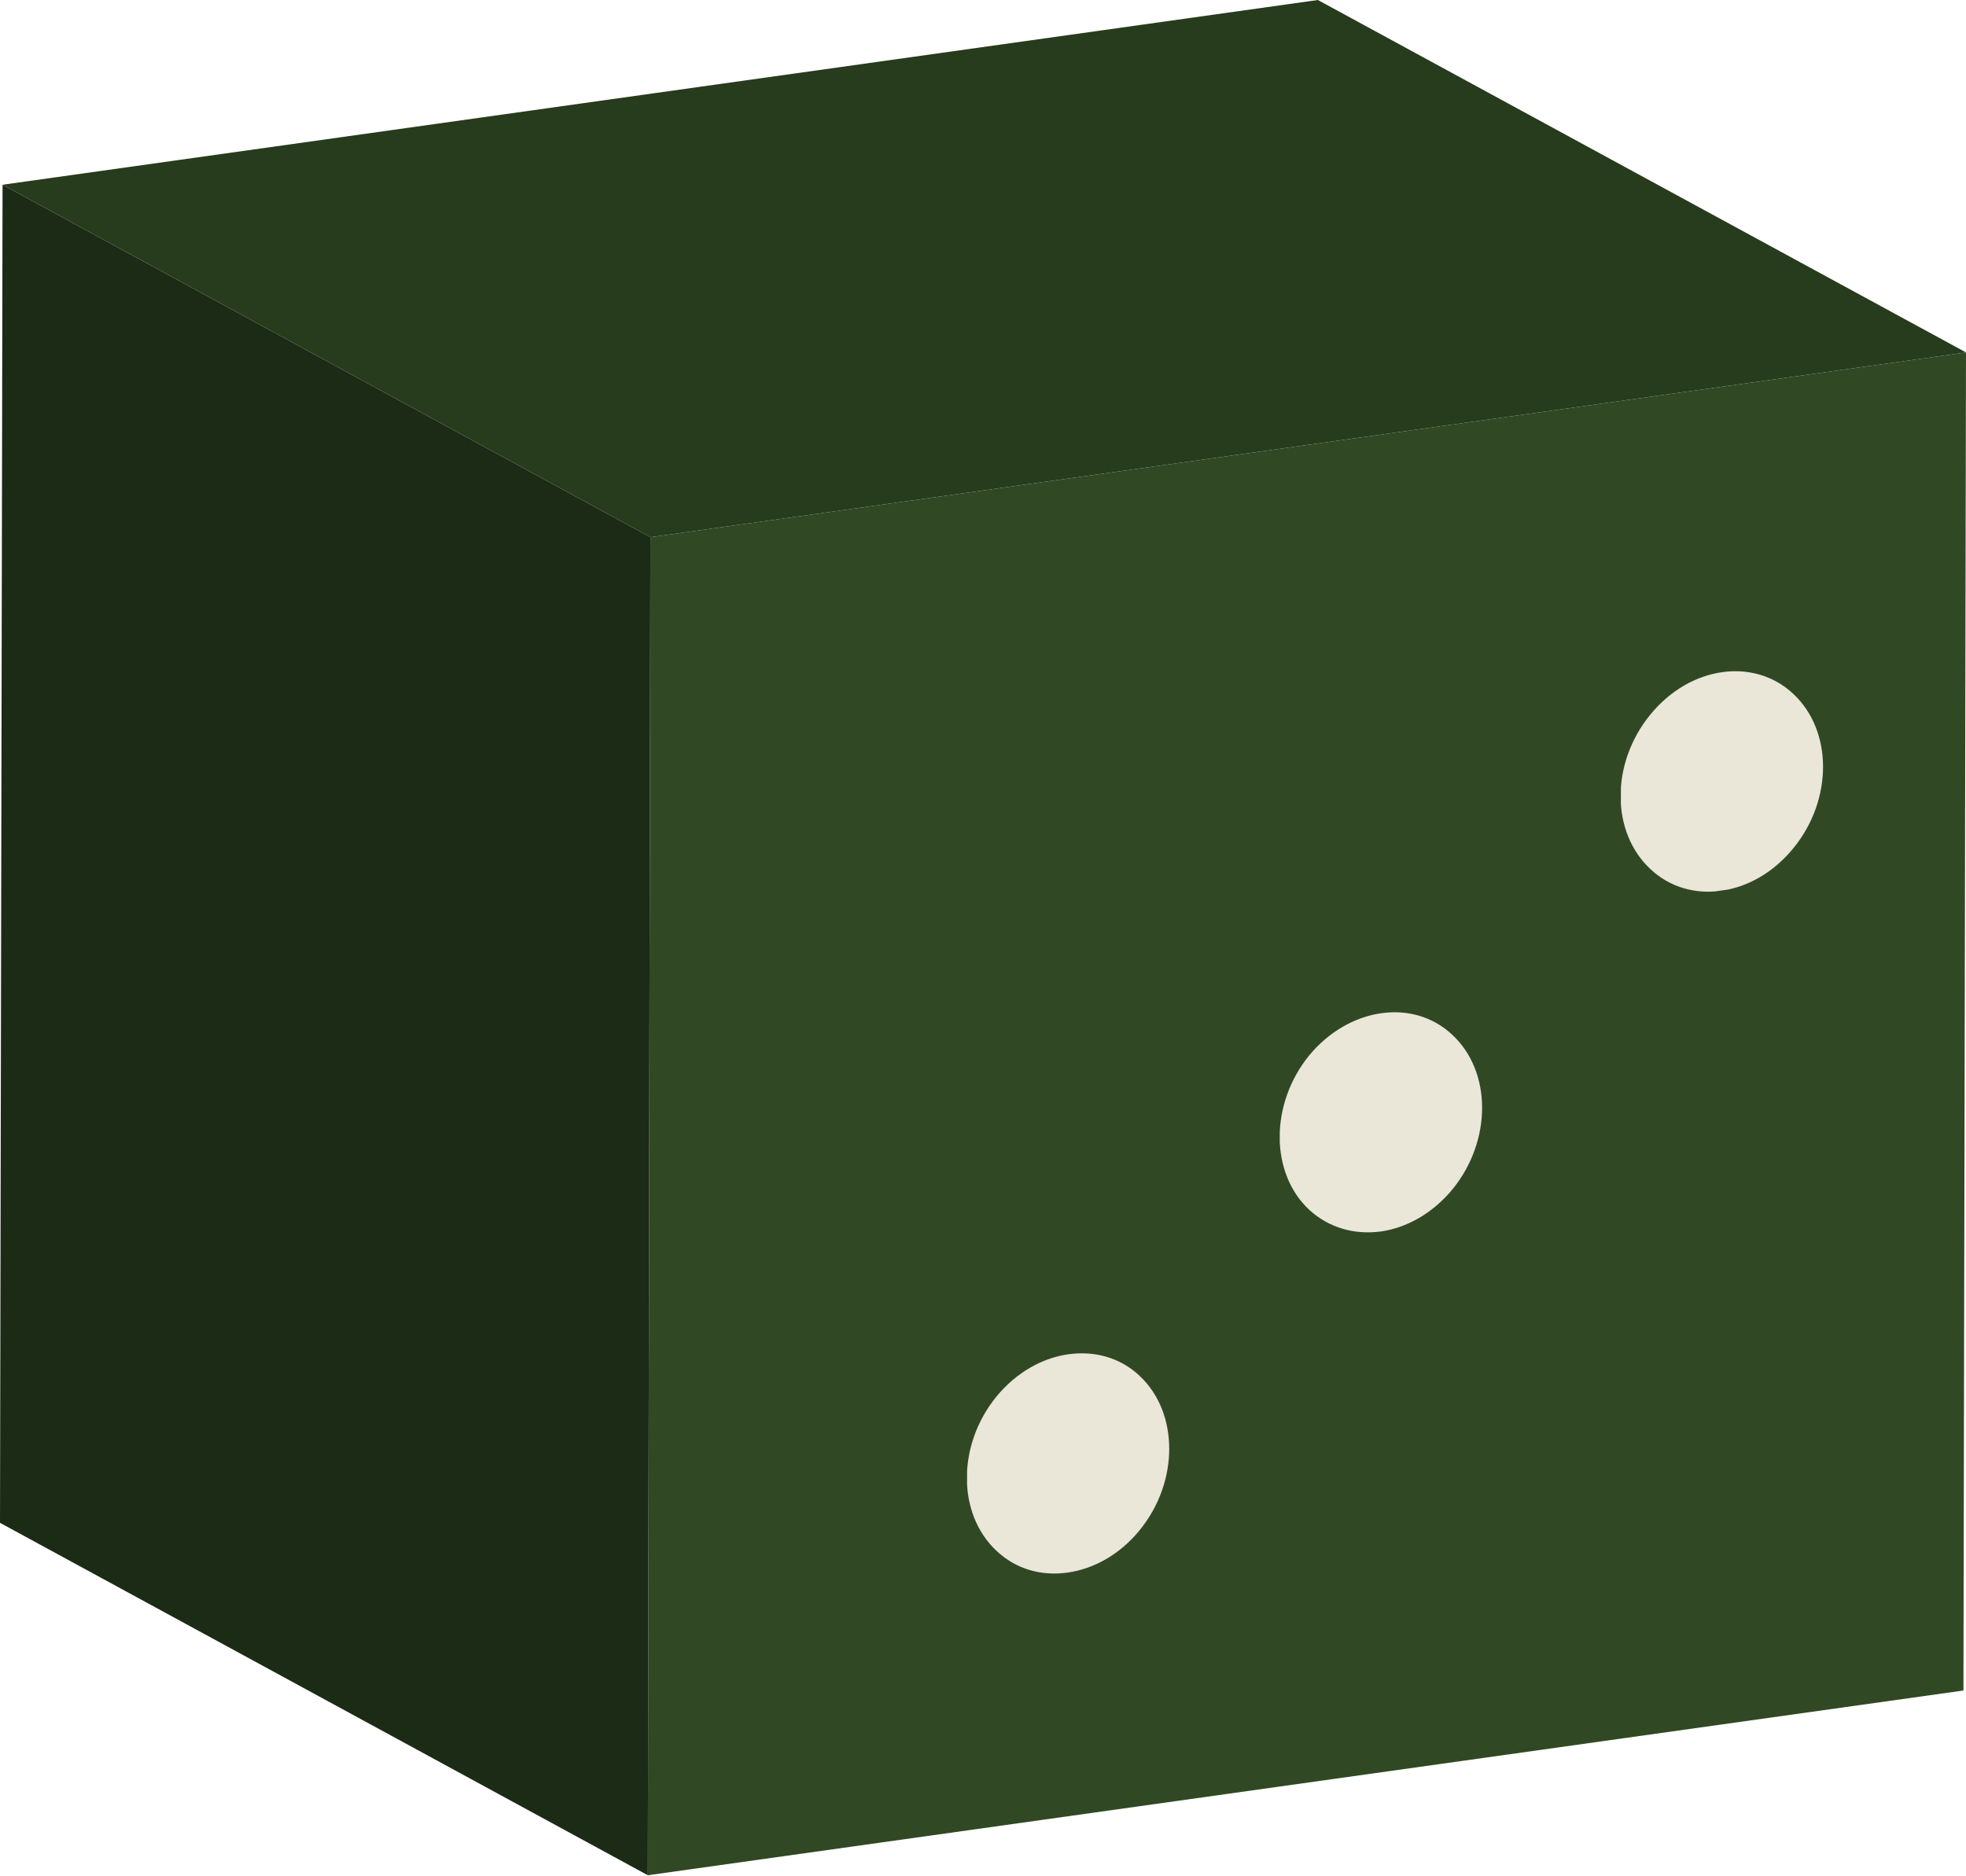
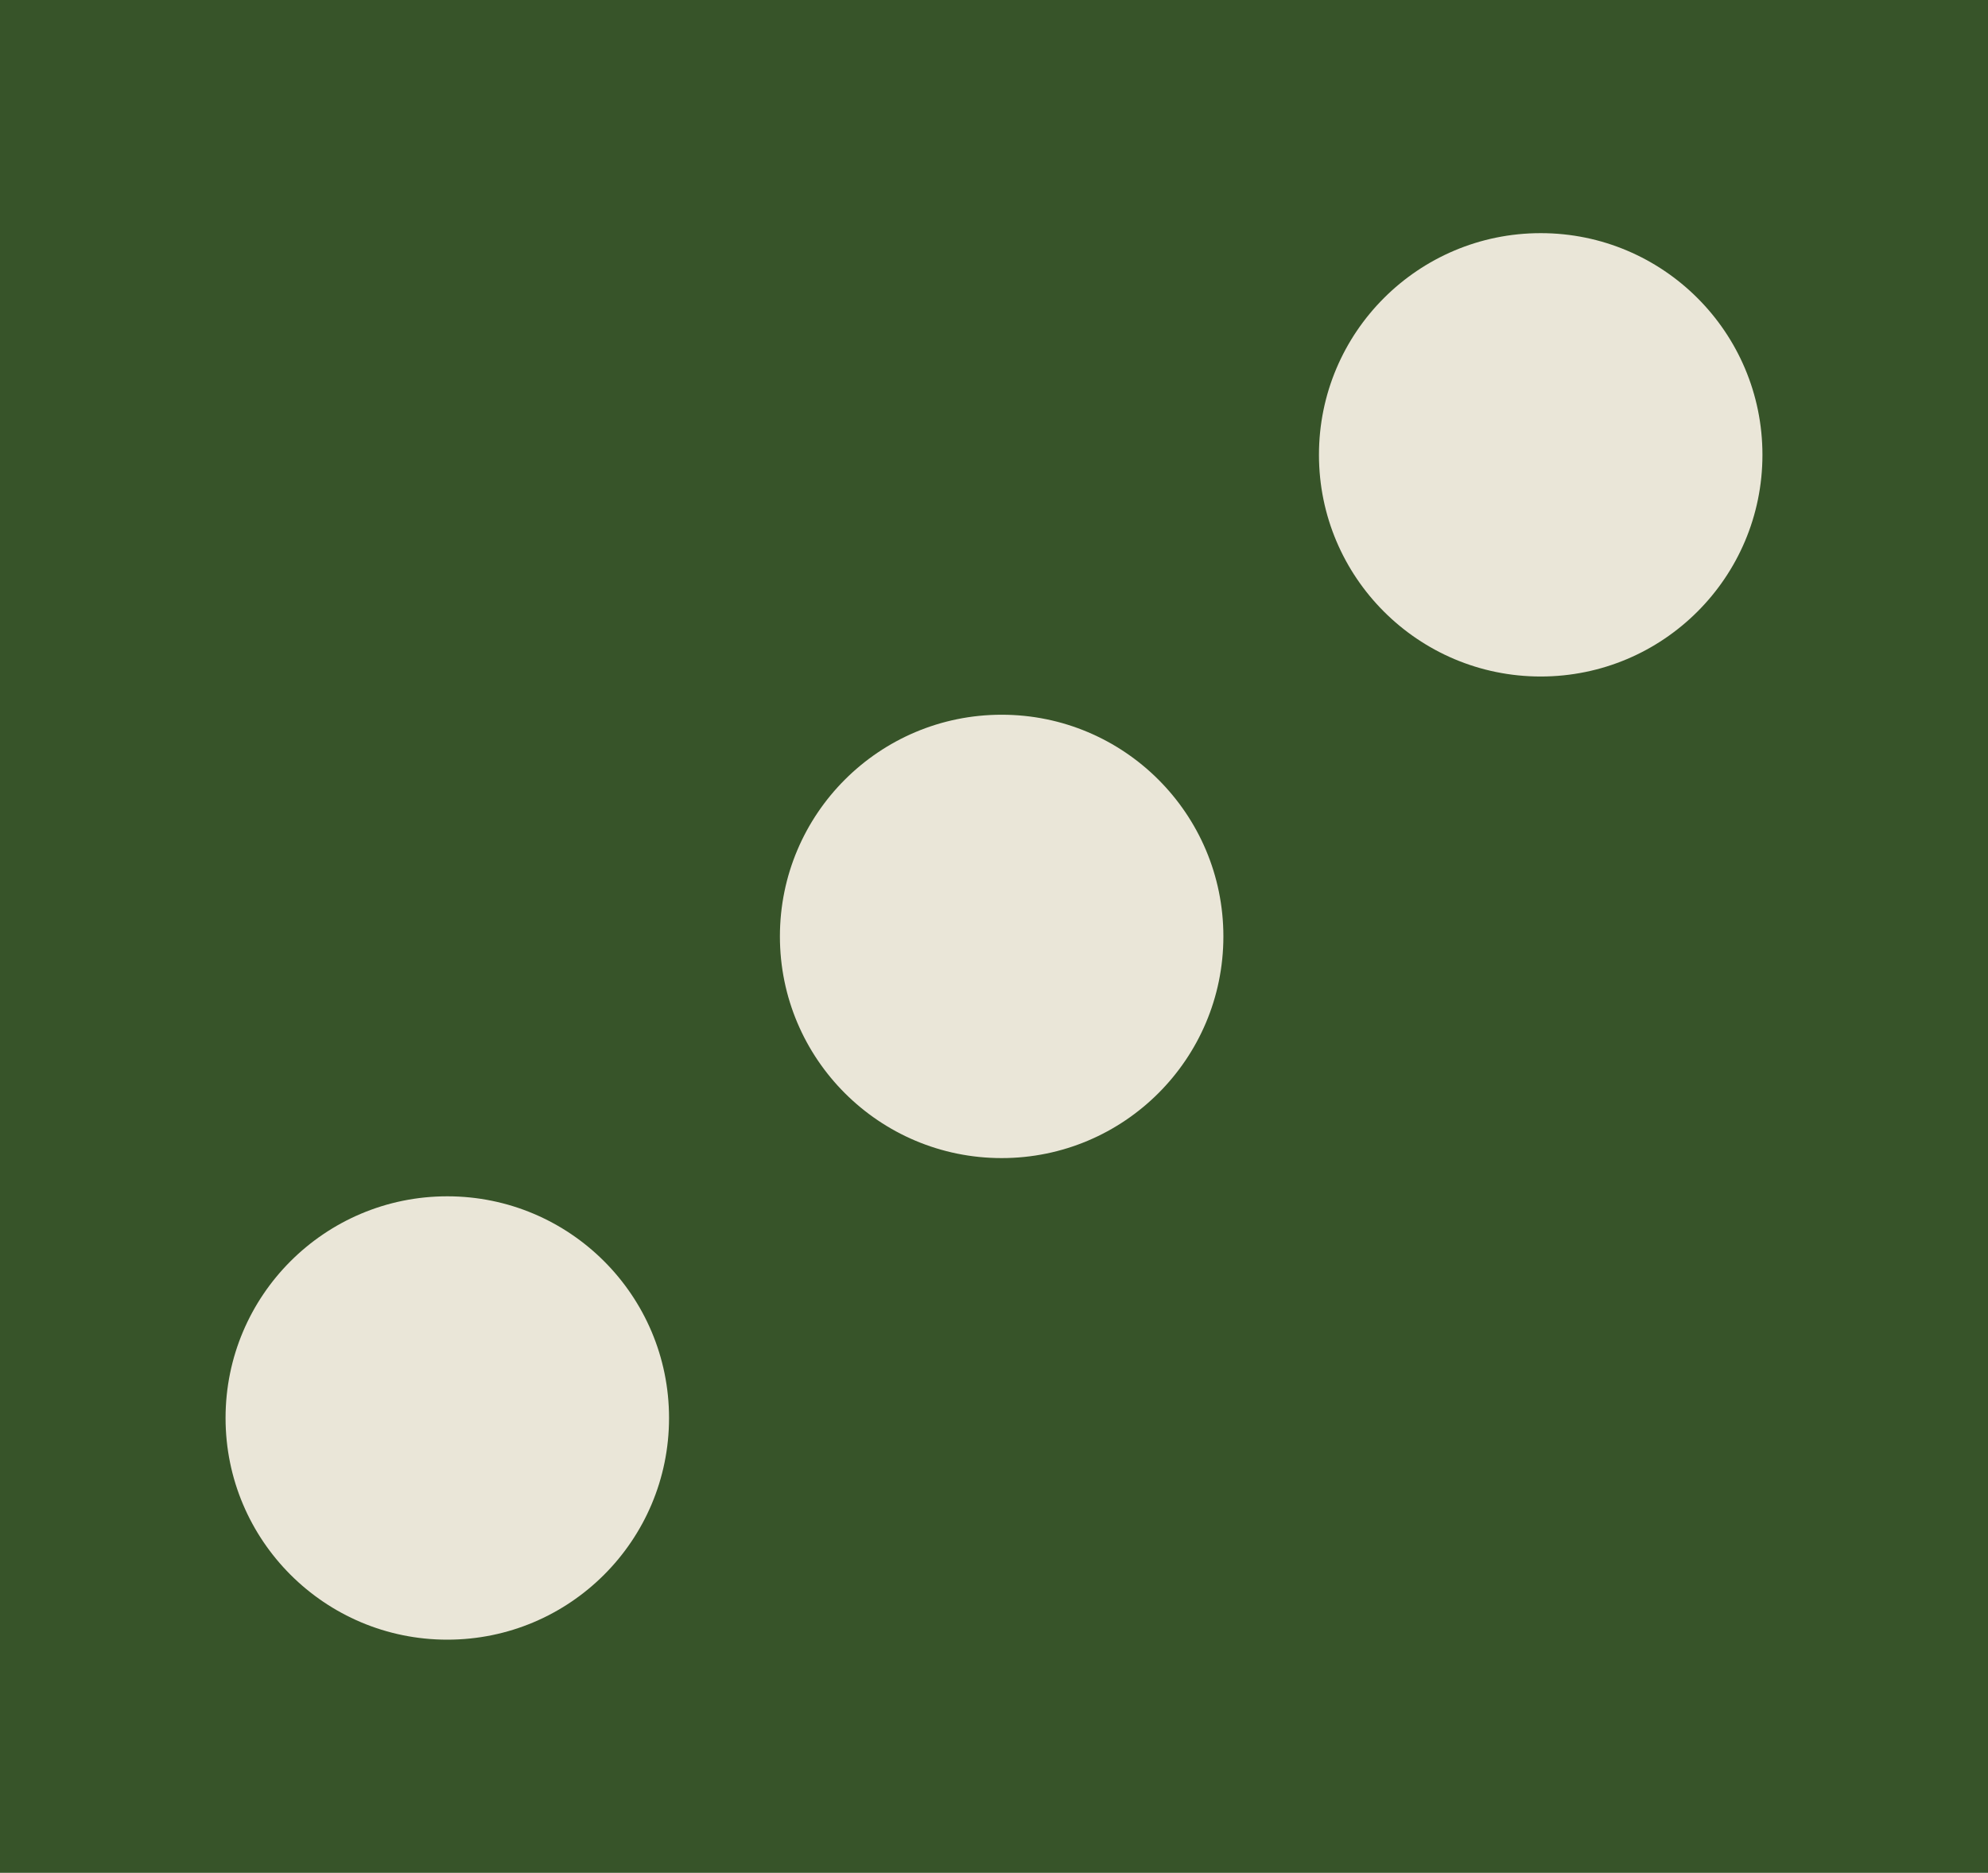
- <svg xmlns="http://www.w3.org/2000/svg" xmlns:xlink="http://www.w3.org/1999/xlink" version="1.1" id="Layer_1" x="0px" y="0px" viewBox="0 0 69.16 65.98" style="enable-background:new 0 0 69.16 65.98;" xml:space="preserve">
+ <svg xmlns="http://www.w3.org/2000/svg" version="1.1" id="Layer_1" x="0px" y="0px" viewBox="0 0 52 49" style="enable-background:new 0 0 52 49;" xml:space="preserve">
  <style type="text/css">
- 	.st0{enable-background:new    ;}
- 	.st1{fill:#304924;}
- 	.st2{fill:#1C2B15;}
- 	.st3{fill:#273B1D;}
- 	.st4{clip-path:url(#SVGID_2_);}
- 	.st5{fill:#EAE6D8;}
- 	.st6{clip-path:url(#SVGID_4_);}
- 	.st7{clip-path:url(#SVGID_6_);}
+ 	.st0{fill:#375429;}
+ 	.st1{fill:#EAE6D8;}
</style>
-   <g>
-     <g>
-       <g class="st0">
-         <g>
-           <polygon class="st1" points="69.16,12.4 69.07,59.48 22.79,65.98 22.88,18.9     " />
-         </g>
-         <g>
-           <polygon class="st2" points="22.79,65.98 0,53.58 0.09,6.5 22.88,18.9     " />
-         </g>
-         <g>
-           <polygon class="st3" points="22.88,18.9 0.09,6.5 46.36,0 69.16,12.4     " />
-         </g>
-       </g>
-     </g>
-   </g>
-   <g>
-     <g>
-       <g class="st0">
-         <defs>
-           <polygon id="SVGID_1_" class="st0" points="45.01,43.83 45.03,36.15 52.15,35.15 52.13,42.83     " />
-         </defs>
-         <clipPath id="SVGID_2_">
-           <use xlink:href="#SVGID_1_" style="overflow:visible;" />
-         </clipPath>
-         <g class="st4">
-           <g>
-             <g>
-               <g>
-                 <path class="st5" d="M48.59,35.65c-0.92,0.13-1.84,0.64-2.54,1.49c-1.38,1.7-1.38,4.14,0.01,5.43         c0.7,0.64,1.6,0.88,2.51,0.76c0.92-0.13,1.83-0.64,2.53-1.49c1.39-1.71,1.38-4.14-0.01-5.43         C50.4,35.76,49.49,35.52,48.59,35.65" />
-               </g>
-             </g>
-           </g>
-         </g>
-       </g>
-     </g>
-   </g>
-   <g>
-     <g>
-       <g class="st0">
-         <defs>
-           <polygon id="SVGID_3_" class="st0" points="57.01,31.83 57.03,24.15 64.15,23.15 64.13,30.83     " />
-         </defs>
-         <clipPath id="SVGID_4_">
-           <use xlink:href="#SVGID_3_" style="overflow:visible;" />
-         </clipPath>
-         <g class="st6">
-           <g>
-             <g>
-               <g>
-                 <path class="st5" d="M60.58,23.65c-0.92,0.13-1.83,0.64-2.53,1.5c-1.39,1.7-1.39,4.13,0.01,5.43c0.69,0.65,1.6,0.89,2.5,0.76         c0.92-0.13,1.83-0.64,2.53-1.5c1.39-1.7,1.39-4.13-0.01-5.43C62.4,23.77,61.49,23.52,60.58,23.65" />
-               </g>
-             </g>
-           </g>
-         </g>
-       </g>
-     </g>
-   </g>
-   <g>
-     <g>
-       <g class="st0">
-         <defs>
-           <polygon id="SVGID_5_" class="st0" points="34.01,55.83 34.03,48.15 41.14,47.15 41.13,54.83     " />
-         </defs>
-         <clipPath id="SVGID_6_">
-           <use xlink:href="#SVGID_5_" style="overflow:visible;" />
-         </clipPath>
-         <g class="st7">
-           <g>
-             <g>
-               <g>
-                 <path class="st5" d="M37.58,47.65c-0.92,0.13-1.83,0.64-2.53,1.49c-1.39,1.71-1.38,4.14,0.01,5.43         c0.69,0.65,1.59,0.89,2.5,0.76c0.92-0.13,1.84-0.64,2.53-1.49c1.39-1.7,1.39-4.14-0.01-5.44         C39.4,47.76,38.49,47.52,37.58,47.65" />
-               </g>
-             </g>
-           </g>
-         </g>
-       </g>
-     </g>
-   </g>
+   <rect class="st0" width="52" height="49" />
+   <circle class="st1" cx="40.3" cy="11.9" r="5.8" />
+   <circle class="st1" cx="11.7" cy="37.1" r="5.8" />
+   <circle class="st1" cx="26.2" cy="24.5" r="5.8" />
</svg>
